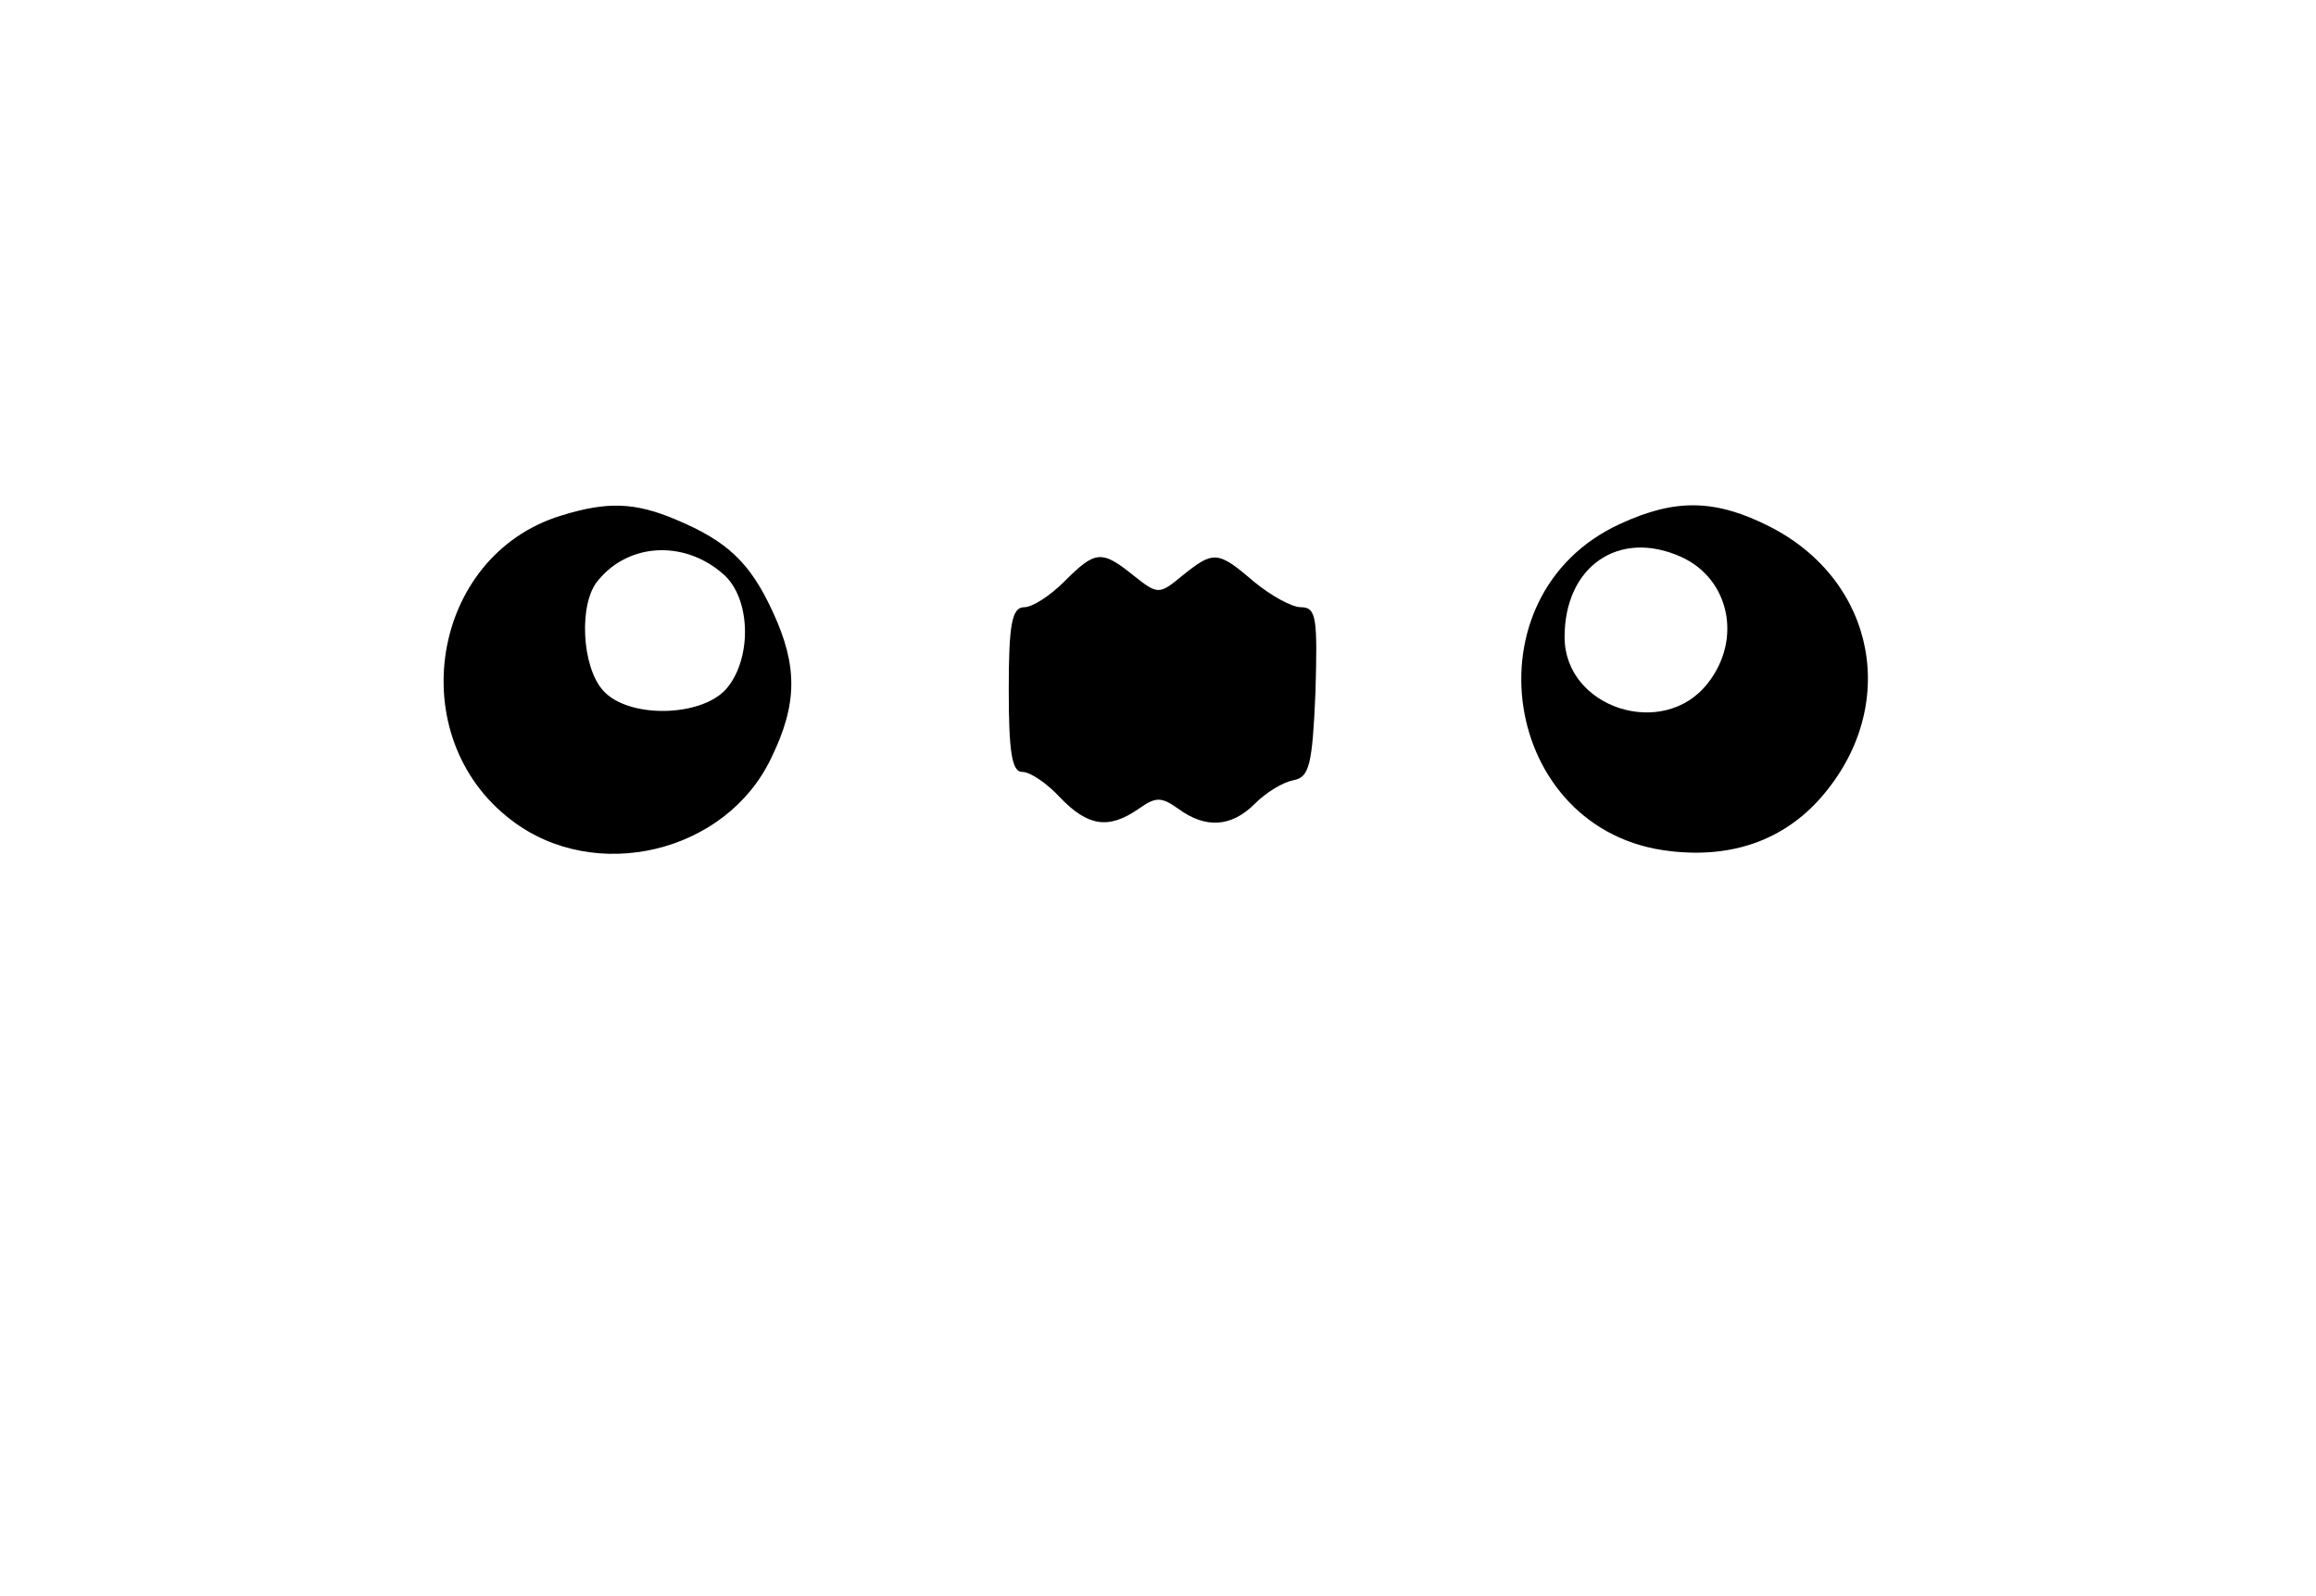
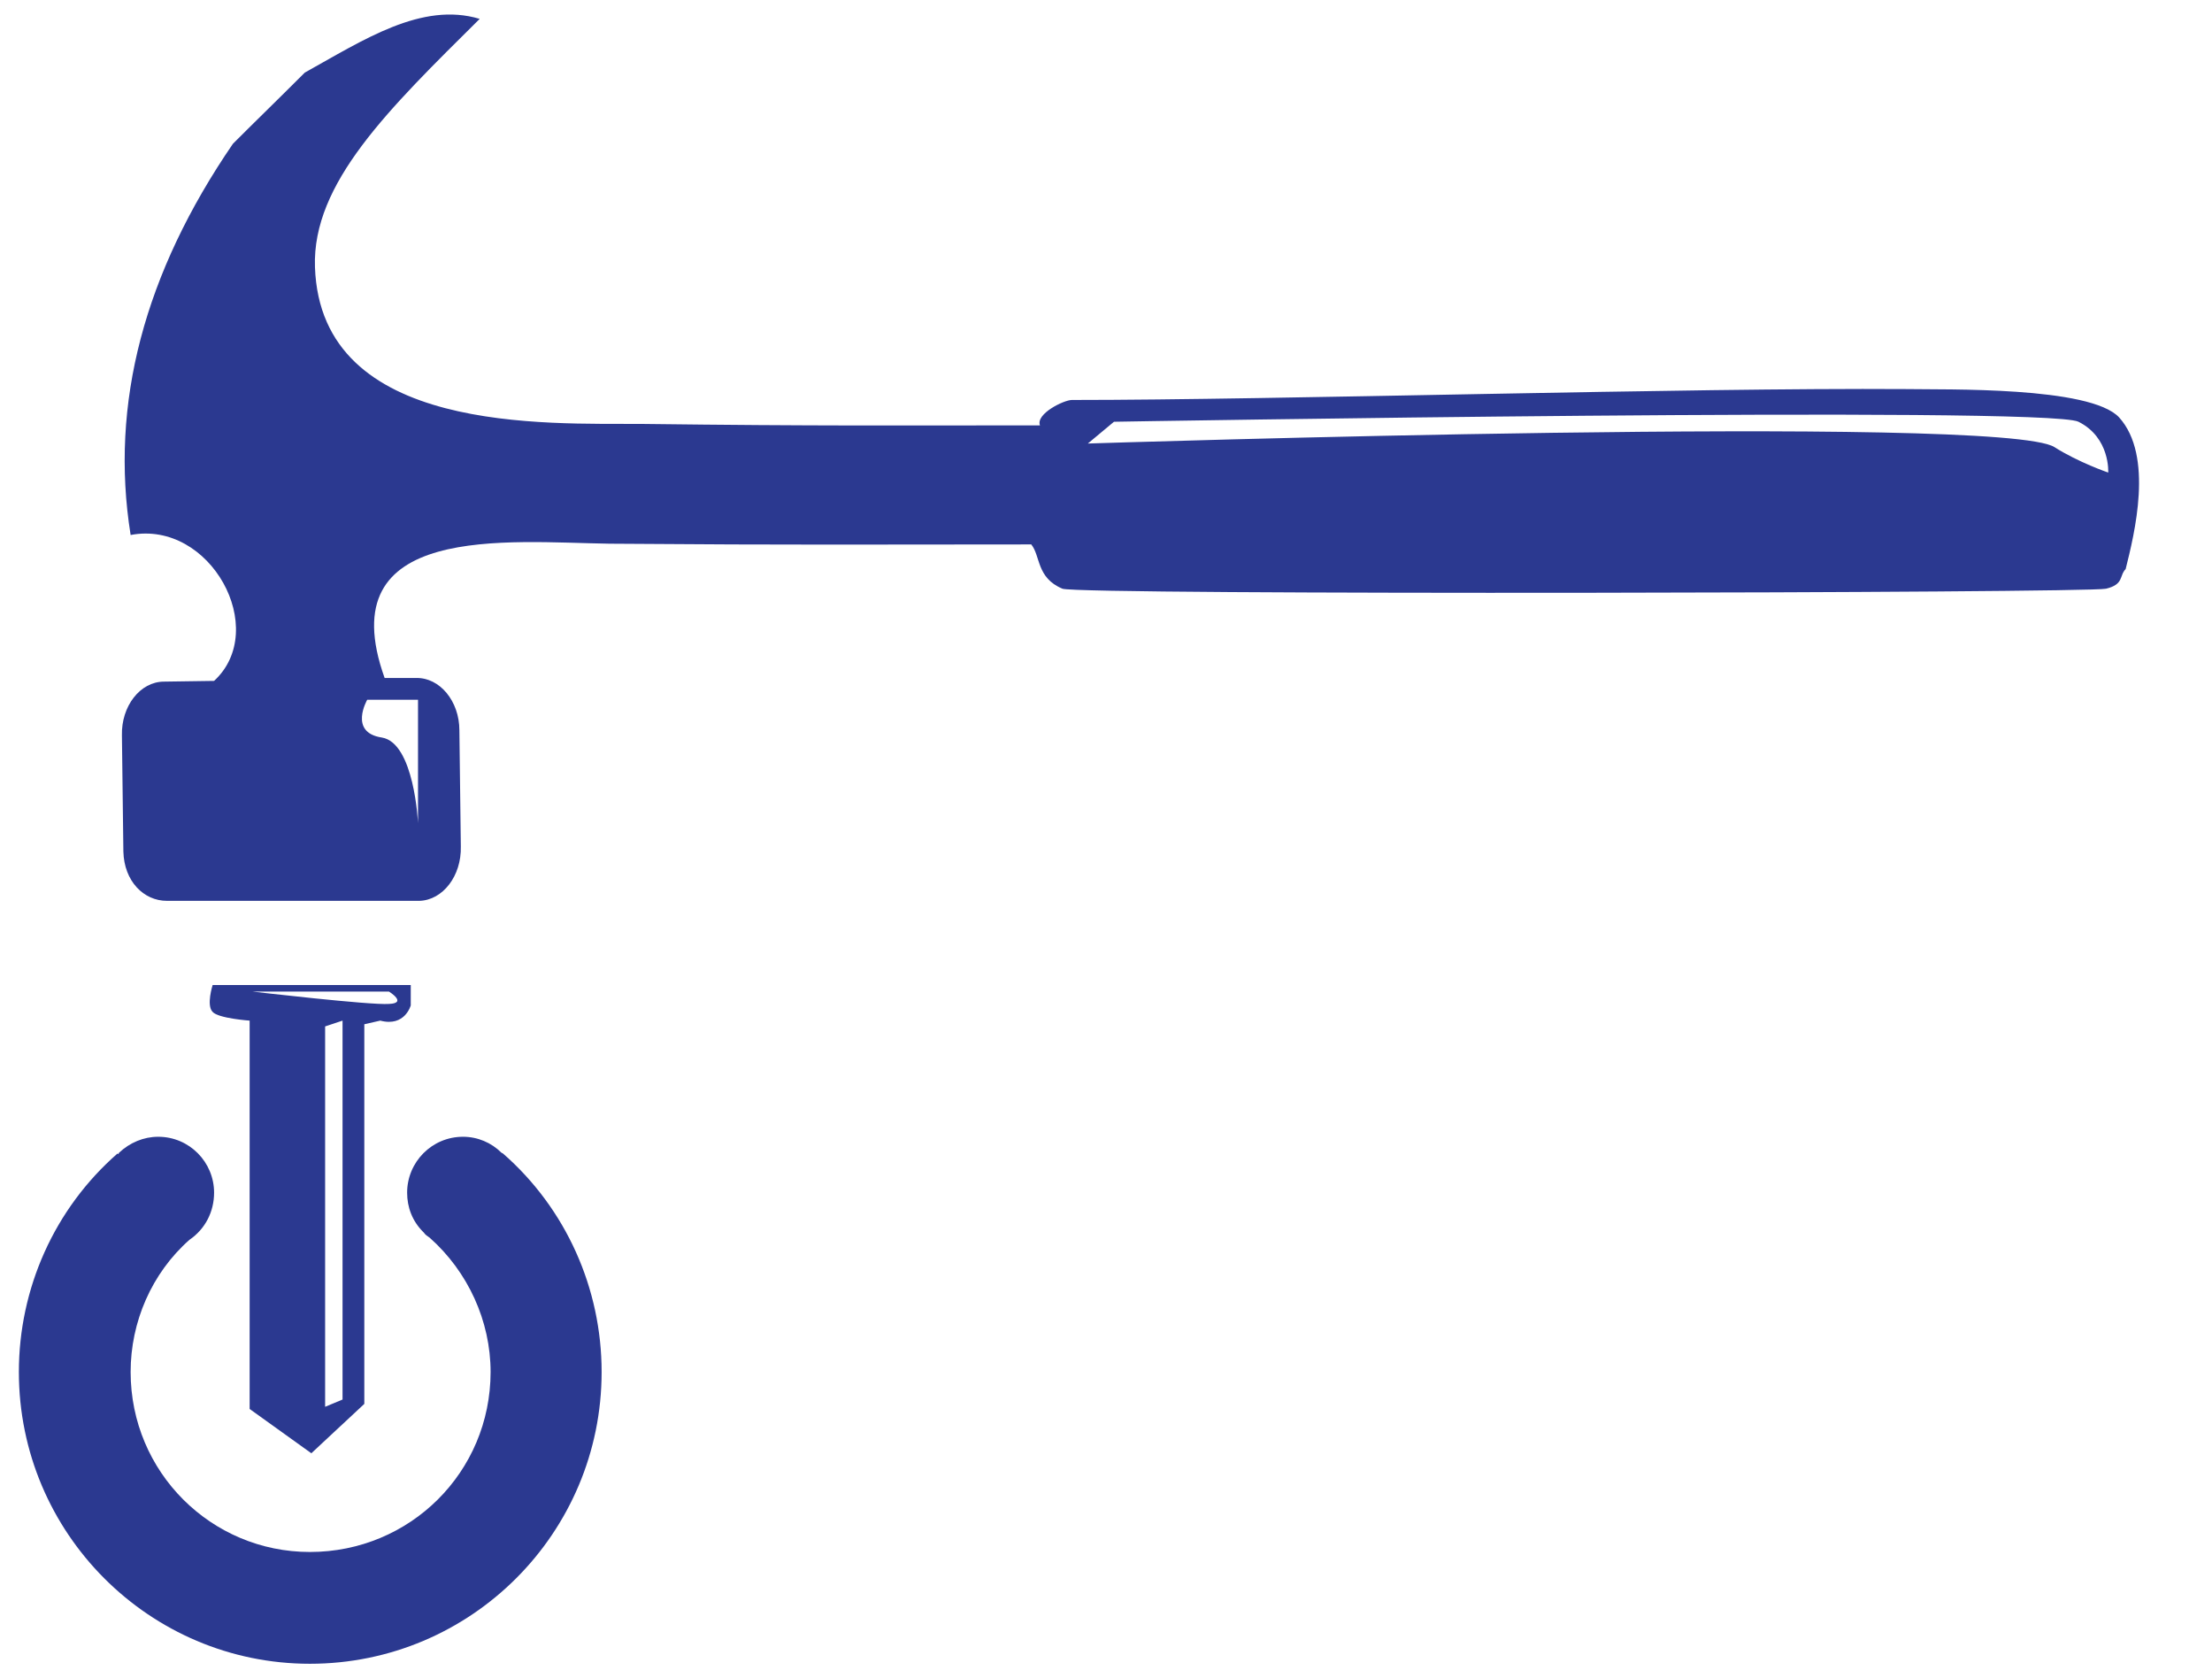
- <svg xmlns="http://www.w3.org/2000/svg" version="1.0" width="225pt" height="155pt" viewBox="0 0 225 155" preserveAspectRatio="xMidYMid meet">
-   <g transform="translate(0,155) scale(0.1,-0.1)" fill="#000000" stroke="none">
-     <path d="M545 1049 c-127 -39 -155 -215 -48 -296 81 -62 208 -32 252 60 26 53 26 90 2 142 -22 48 -44 69 -94 90 -40 17 -67 18 -112 4z m160 -59 c25 -25 25 -82 0 -110 -25 -27 -95 -28 -119 -1 -21 23 -24 85 -5 107 31 38 87 39 124 4z" />
-     <path d="M1574 1041 c-151 -69 -116 -300 49 -318 60 -7 110 11 146 52 77 88 54 210 -49 263 -53 27 -92 28 -146 3z m59 -32 c47 -21 60 -80 26 -123 -43 -55 -139 -24 -139 45 0 69 53 105 113 78z" />
-     <path d="M1034 985 c-14 -14 -31 -25 -39 -25 -12 0 -15 -17 -15 -80 0 -60 3 -80 13 -80 8 0 24 -11 37 -25 27 -28 47 -31 76 -11 17 12 22 12 39 0 26 -19 51 -18 74 5 11 11 27 21 38 23 15 3 18 15 21 86 2 71 1 82 -14 82 -9 0 -29 11 -46 25 -35 30 -39 30 -69 6 -23 -19 -24 -19 -48 0 -31 25 -37 24 -67 -6z" />
+ <svg xmlns="http://www.w3.org/2000/svg" xmlns:ns1="http://xml.openoffice.org/svg/export" version="1.2" baseProfile="tiny" width="30.48mm" height="23.11mm" viewBox="0 0 3048 2311" preserveAspectRatio="xMidYMid" fill-rule="evenodd" clip-path="url(#presentation_clip_path)" stroke-width="28.222" stroke-linejoin="round" xml:space="preserve">
+   <defs class="ClipPathGroup">
+     <clipPath id="presentation_clip_path" clipPathUnits="userSpaceOnUse">
+       <rect x="0" y="0" width="3048" height="2311" />
+     </clipPath>
+   </defs>
+   <defs class="TextShapeIndex">
+     <g ns1:slide="id1" ns1:id-list="id3 id4 id5" />
+   </defs>
+   <defs class="EmbeddedBulletChars">
+     <g id="bullet-char-template(57356)" transform="scale(0.0004882812,-0.0004882812)">
+       <path d="M 580,1141 L 1163,571 580,0 -4,571 580,1141 Z" />
+     </g>
+     <g id="bullet-char-template(57354)" transform="scale(0.0004882812,-0.0004882812)">
+       <path d="M 8,1128 L 1137,1128 1137,0 8,0 8,1128 Z" />
+     </g>
+     <g id="bullet-char-template(10146)" transform="scale(0.0004882812,-0.0004882812)">
+       <path d="M 174,0 L 602,739 174,1481 1456,739 174,0 Z M 1358,739 L 309,1346 659,739 1358,739 Z" />
+     </g>
+     <g id="bullet-char-template(10132)" transform="scale(0.0004882812,-0.0004882812)">
+       <path d="M 2015,739 L 1276,0 717,0 1260,543 174,543 174,936 1260,936 717,1481 1274,1481 2015,739 Z" />
+     </g>
+     <g id="bullet-char-template(10007)" transform="scale(0.0004882812,-0.0004882812)">
+       <path d="M 0,-2 C -7,14 -16,27 -25,37 L 356,567 C 262,823 215,952 215,954 215,979 228,992 255,992 264,992 276,990 289,987 310,991 331,999 354,1012 L 381,999 492,748 772,1049 836,1024 860,1049 C 881,1039 901,1025 922,1006 886,937 835,863 770,784 769,783 710,716 594,584 L 774,223 C 774,196 753,168 711,139 L 727,119 C 717,90 699,76 672,76 641,76 570,178 457,381 L 164,-76 C 142,-110 111,-127 72,-127 30,-127 9,-110 8,-76 1,-67 -2,-52 -2,-32 -2,-23 -1,-13 0,-2 Z" />
+     </g>
+     <g id="bullet-char-template(10004)" transform="scale(0.0004882812,-0.0004882812)">
+       <path d="M 285,-33 C 182,-33 111,30 74,156 52,228 41,333 41,471 41,549 55,616 82,672 116,743 169,778 240,778 293,778 328,747 346,684 L 369,508 C 377,444 397,411 428,410 L 1163,1116 C 1174,1127 1196,1133 1229,1133 1271,1133 1292,1118 1292,1087 L 1292,965 C 1292,929 1282,901 1262,881 L 442,47 C 390,-6 338,-33 285,-33 Z" />
+     </g>
+     <g id="bullet-char-template(9679)" transform="scale(0.0004882812,-0.0004882812)">
+       <path d="M 813,0 C 632,0 489,54 383,161 276,268 223,411 223,592 223,773 276,916 383,1023 489,1130 632,1184 813,1184 992,1184 1136,1130 1245,1023 1353,916 1407,772 1407,592 1407,412 1353,268 1245,161 1136,54 992,0 813,0 Z" />
+     </g>
+     <g id="bullet-char-template(8226)" transform="scale(0.0004882812,-0.0004882812)">
+       <path d="M 346,457 C 273,457 209,483 155,535 101,586 74,649 74,723 74,796 101,859 155,911 209,963 273,989 346,989 419,989 480,963 531,910 582,859 608,796 608,723 608,648 583,586 532,535 482,483 420,457 346,457 Z" />
+     </g>
+     <g id="bullet-char-template(8211)" transform="scale(0.0004882812,-0.0004882812)">
+       <path d="M -4,459 L 1135,459 1135,606 -4,606 -4,459 Z" />
+     </g>
+   </defs>
+   <defs class="TextEmbeddedBitmaps" />
+   <g>
+     <g id="id2" class="Master_Slide">
+       <g id="bg-id2" class="Background" />
+       <g id="bo-id2" class="BackgroundObjects" />
+     </g>
+   </g>
+   <g class="SlideGroup">
+     <g>
+       <g id="id1" class="Slide" clip-path="url(#presentation_clip_path)">
+         <g class="Page">
+           <g class="com.sun.star.drawing.ClosedBezierShape">
+             <g id="id3">
+               <path fill="rgb(43,57,144)" stroke="none" d="M 2920,575 C 2880,532 2681,537 2626,536 2324,534 1760,551 1477,551 1466,551 1427,570 1433,586 1233,586 1127,587 885,584 754,583 442,599 434,368 430,252 536,150 661,26 581,2 501,55 420,100 381,139 354,165 321,198 199,376 151,556 180,737 290,716 372,867 295,938 L 226,939 C 193,939 167,973 168,1013 L 170,1173 C 171,1214 198,1241 230,1241 L 578,1241 C 610,1240 636,1207 635,1166 L 633,1006 C 633,966 606,933 573,934 L 530,934 C 453,719 700,747 840,749 1102,751 1190,750 1421,750 1434,766 1428,796 1464,811 1487,820 2877,817 2902,811 2927,805 2920,793 2929,784 2941,736 2968,628 2920,575 Z M 576,964 L 576,1134 C 576,1134 571,1023 526,1016 480,1009 506,964 506,964 L 576,964 Z M 2905,651 C 2905,651 2864,637 2831,616 2760,570 1499,611 1499,611 L 1535,581 C 1535,581 2820,559 2864,581 2908,603 2905,651 2905,651 Z" />
+             </g>
+           </g>
+           <g class="com.sun.star.drawing.ClosedBezierShape">
+             <g id="id4">
+               <path fill="rgb(43,57,144)" stroke="none" d="M 293,1357 C 293,1357 284,1385 293,1394 301,1403 344,1406 344,1406 L 344,1941 429,2002 502,1934 502,1411 524,1406 C 558,1415 566,1385 566,1385 L 566,1357 293,1357 Z M 472,1928 L 448,1938 448,1414 472,1406 472,1928 Z M 536,1383 C 511,1385 348,1366 348,1366 L 536,1366 C 536,1366 562,1382 536,1383 Z" />
+             </g>
+           </g>
+           <g class="com.sun.star.drawing.ClosedBezierShape">
+             <g id="id5">
+               <path fill="rgb(43,57,144)" stroke="none" d="M 693,1589 L 691,1588 C 677,1574 658,1566 638,1566 595,1566 561,1601 561,1643 561,1663 568,1682 583,1697 L 584,1698 C 586,1701 589,1703 592,1705 645,1752 676,1820 676,1890 676,2028 565,2138 427,2138 291,2138 180,2028 180,1890 180,1821 209,1754 261,1708 283,1693 295,1669 295,1643 295,1601 261,1566 218,1566 198,1566 179,1574 164,1588 L 163,1590 162,1589 C 75,1665 26,1775 26,1890 26,2112 206,2292 427,2292 649,2292 829,2112 829,1890 829,1775 780,1665 693,1589 Z" />
+             </g>
+           </g>
+         </g>
+       </g>
+     </g>
  </g>
</svg>
